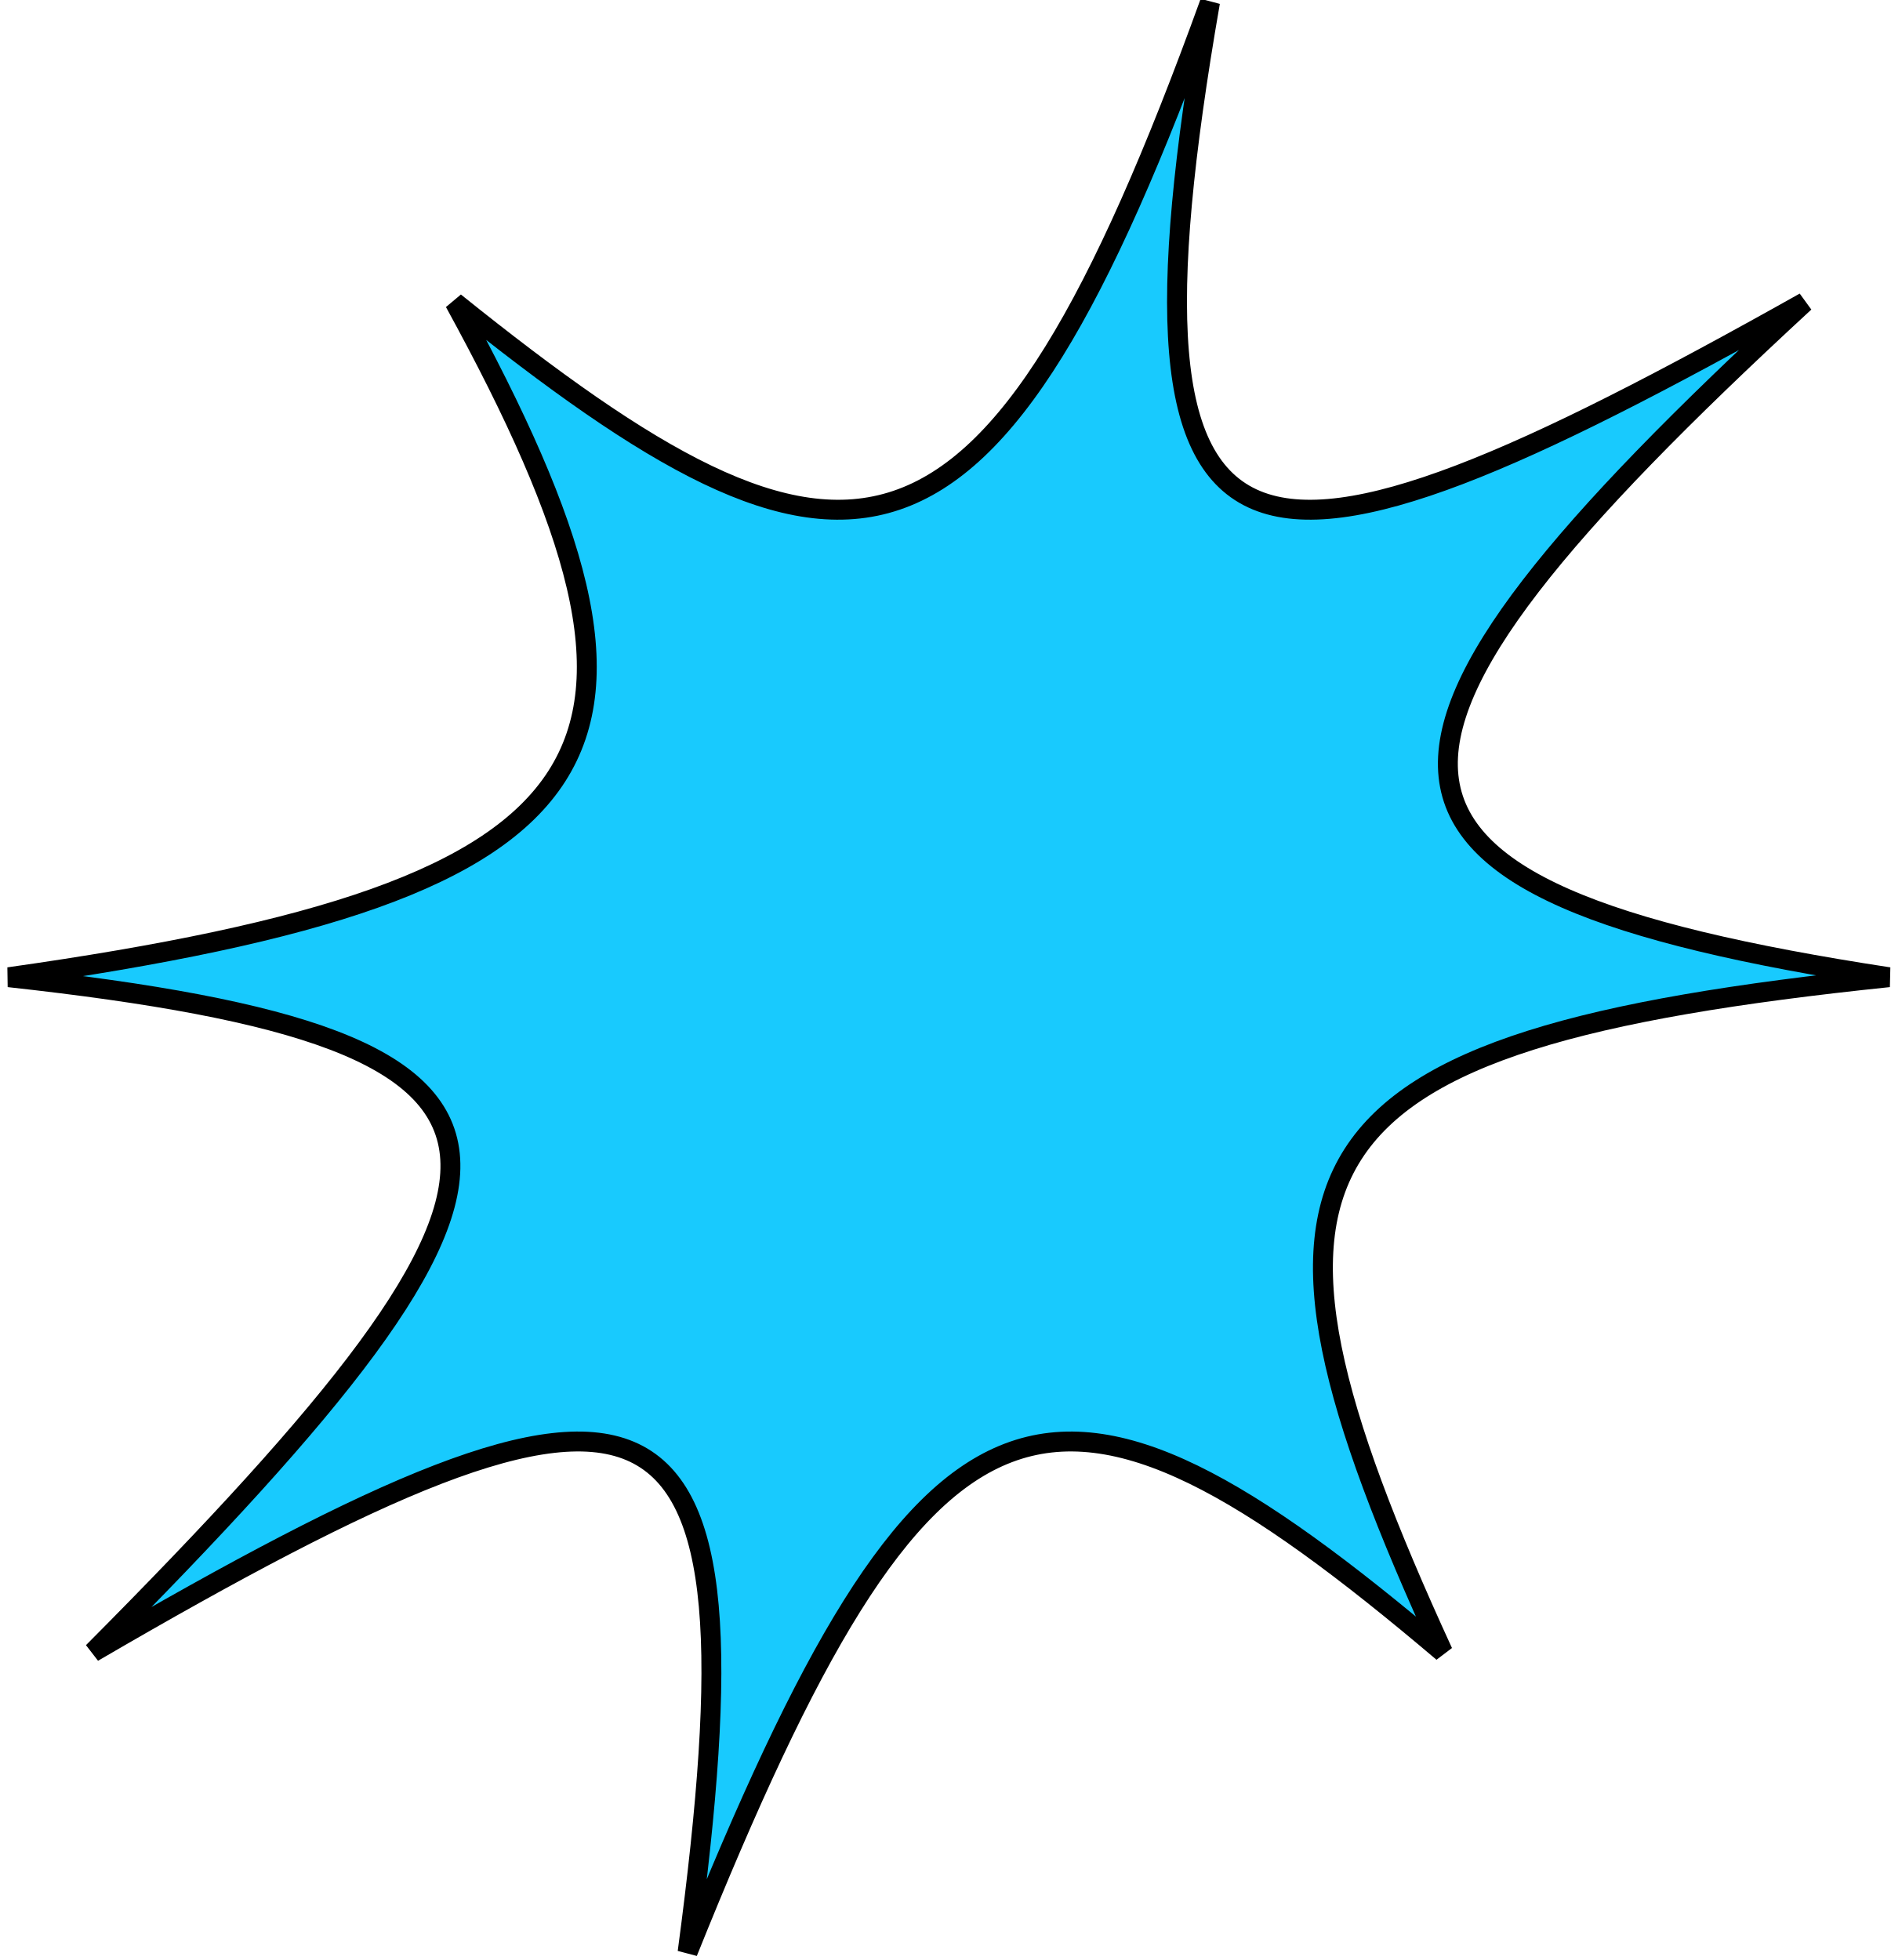
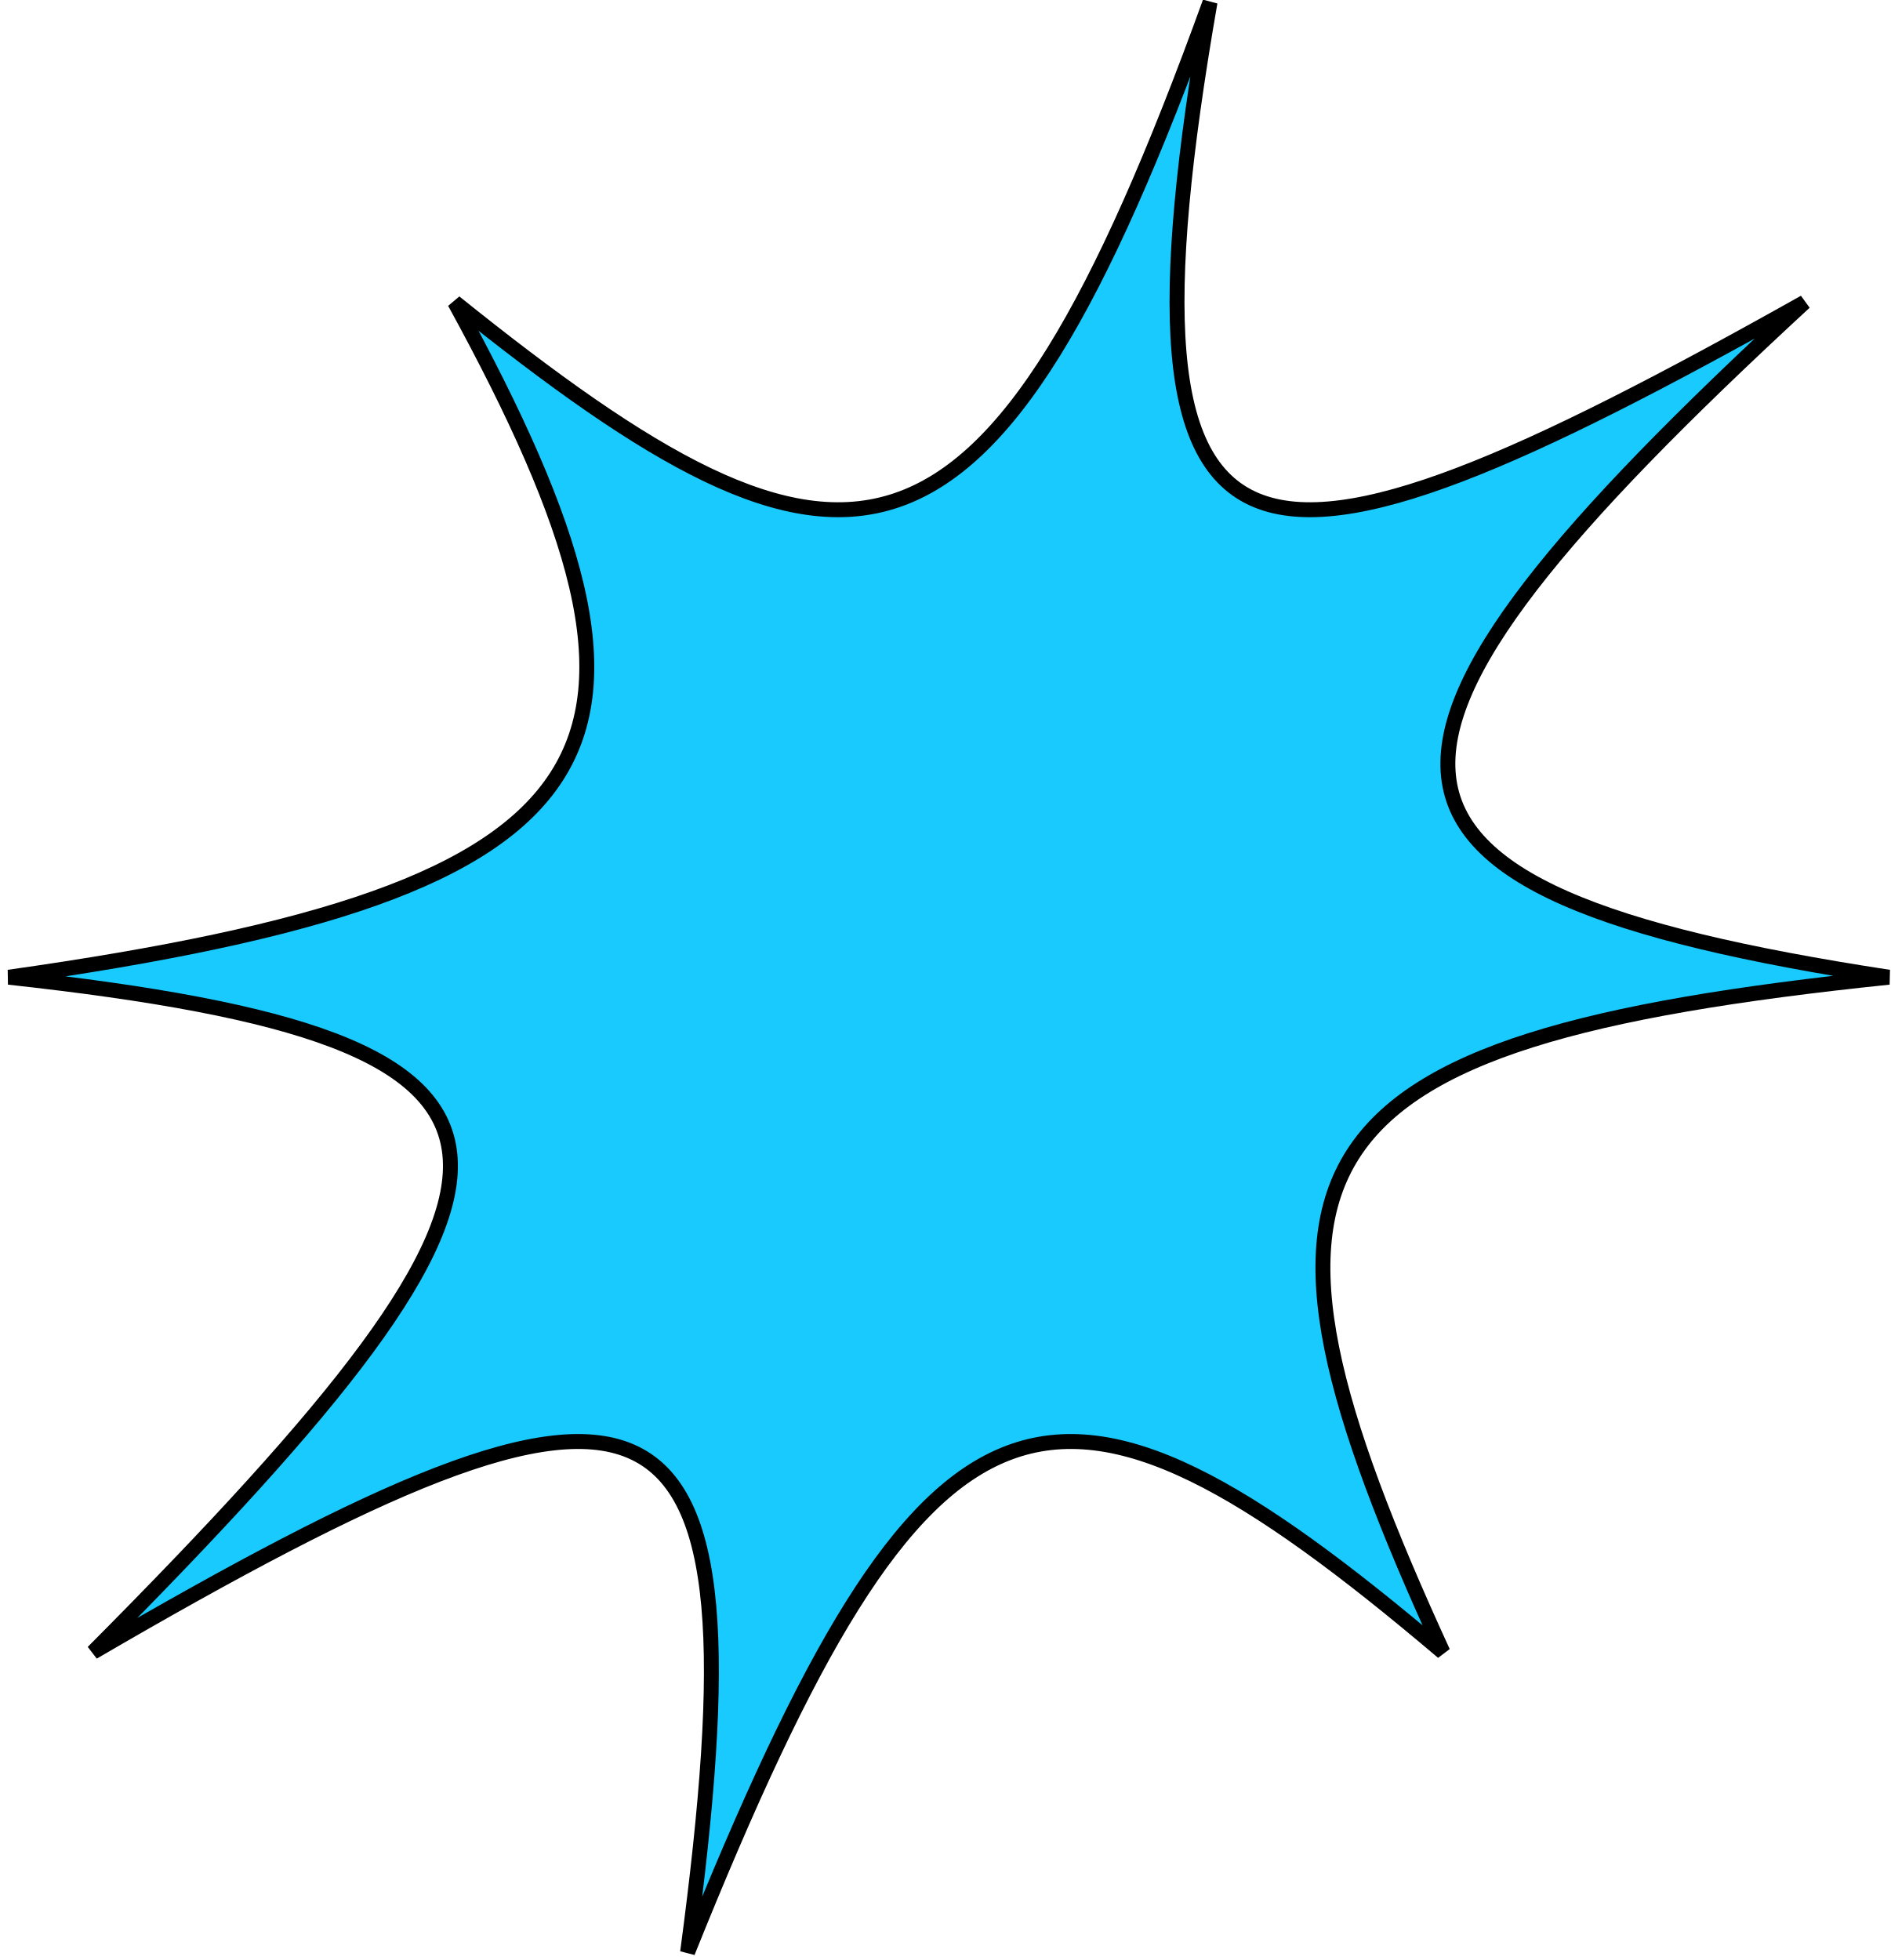
<svg xmlns="http://www.w3.org/2000/svg" width="190" height="197" viewBox="0 0 190 197" fill="none">
-   <path d="M69.11 196.22C93.31 136.03 105.59 132.62 145.03 166.06C122.36 116.7 128.64 104.57 189.85 98.22C132.32 89.42 132.18 75.77 181.38 30.38C124.85 62.13 110.93 61.75 121.62 0.22C99.34 61.75 85.21 62.13 45.7 30.38C70.57 75.78 63.13 89.42 0.88 98.22C58.69 104.57 58.47 116.7 9.35 166.06C66.71 132.62 77.17 136.03 69.11 196.22Z" fill="#18CAFE" stroke="black" stroke-width="2" stroke-linecap="square" stroke-linejoin="bevel" />
+   <path d="M69.11 196.22C93.31 136.03 105.59 132.62 145.03 166.06C122.36 116.7 128.64 104.57 189.85 98.22C132.32 89.42 132.18 75.77 181.38 30.38C124.85 62.13 110.93 61.75 121.62 0.22C99.34 61.75 85.21 62.13 45.7 30.38C70.57 75.78 63.13 89.42 0.88 98.22C58.69 104.57 58.47 116.7 9.35 166.06C66.71 132.62 77.17 136.03 69.11 196.22Z" fill="#18CAFE" stroke="black" stroke-width="1.5" stroke-linecap="square" stroke-linejoin="bevel" />
</svg>
